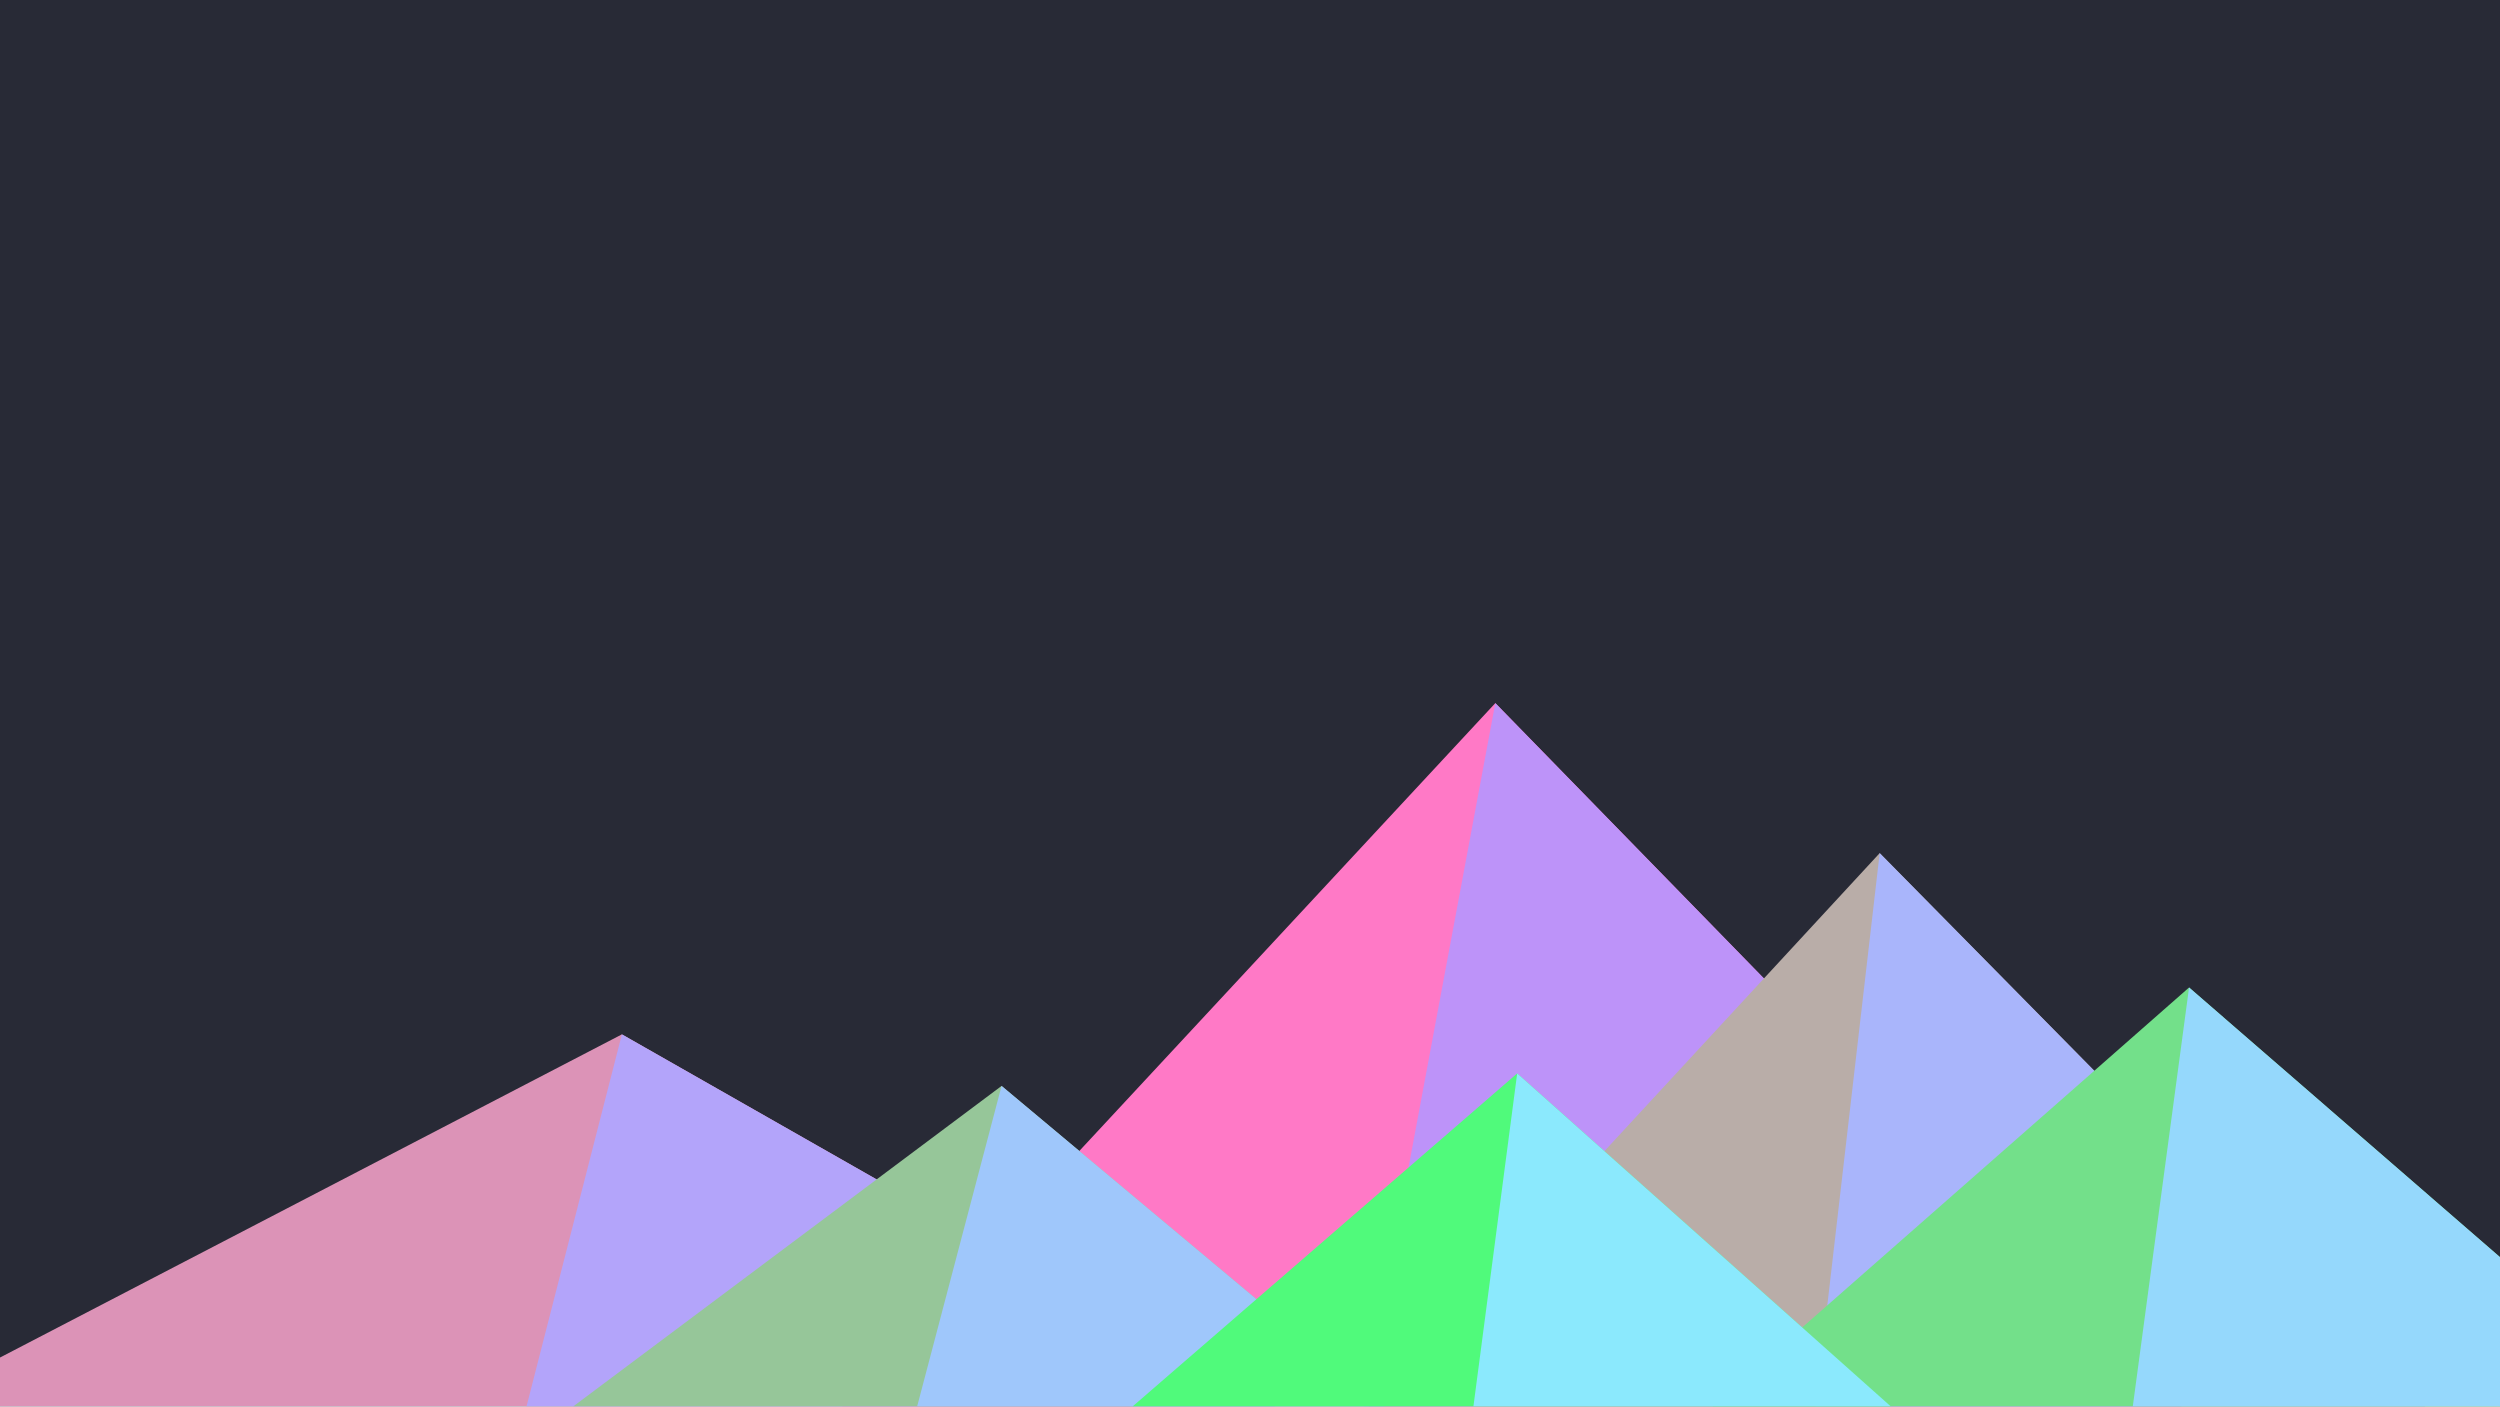
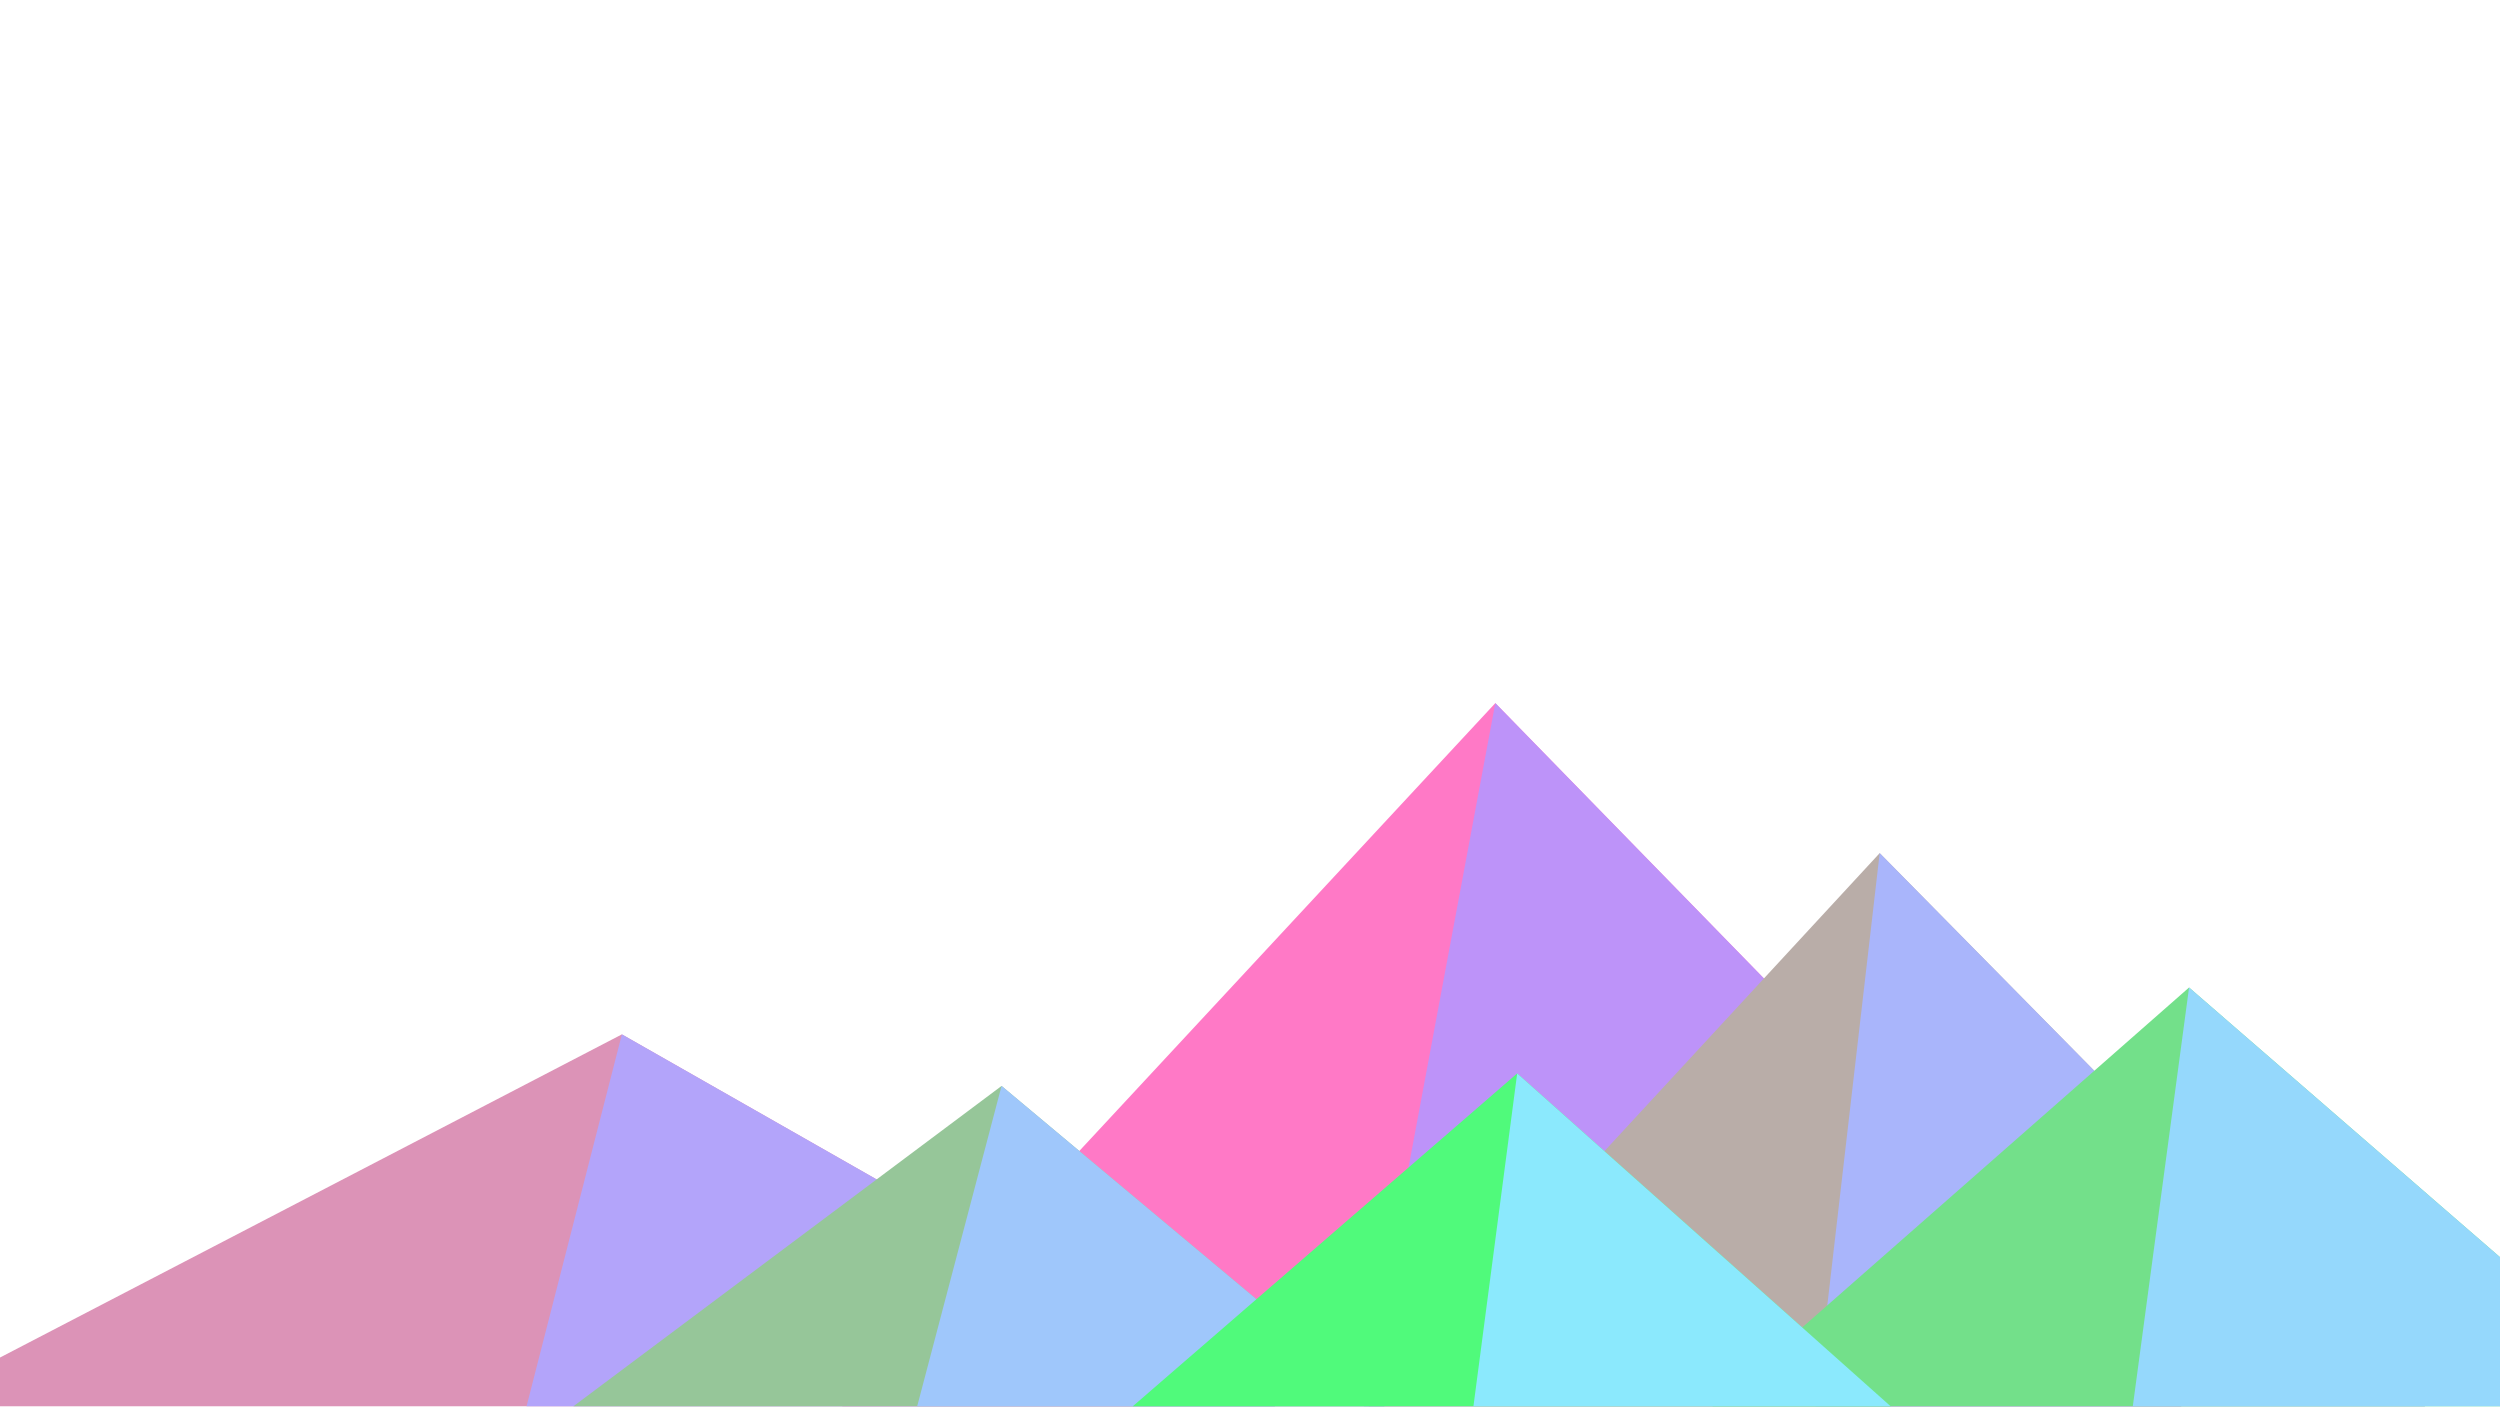
<svg xmlns="http://www.w3.org/2000/svg" viewBox="0 0 1600 900">
-   <rect fill="#282a36" width="1600" height="900" />
  <polygon fill="#ff79c6" points="957 450 539 900 1396 900" />
  <polygon fill="#bd93f9" points="957 450 872.9 900 1396 900" />
  <polygon fill="#dc93b7" points="-60 900 398 662 816 900" />
  <polygon fill="#b3a4fa" points="337 900 398 662 816 900" />
  <polygon fill="#b9ada8" points="1203 546 1552 900 876 900" />
  <polygon fill="#a9b5fb" points="1203 546 1552 900 1162 900" />
  <polygon fill="#96c699" points="641 695 886 900 367 900" />
  <polygon fill="#9fc7fb" points="587 900 641 695 886 900" />
  <polygon fill="#73e08a" points="1710 900 1401 632 1096 900" />
  <polygon fill="#95d8fc" points="1710 900 1401 632 1365 900" />
  <polygon fill="#50fa7b" points="1210 900 971 687 725 900" />
  <polygon fill="#8be9fd" points="943 900 1210 900 971 687" />
</svg>
